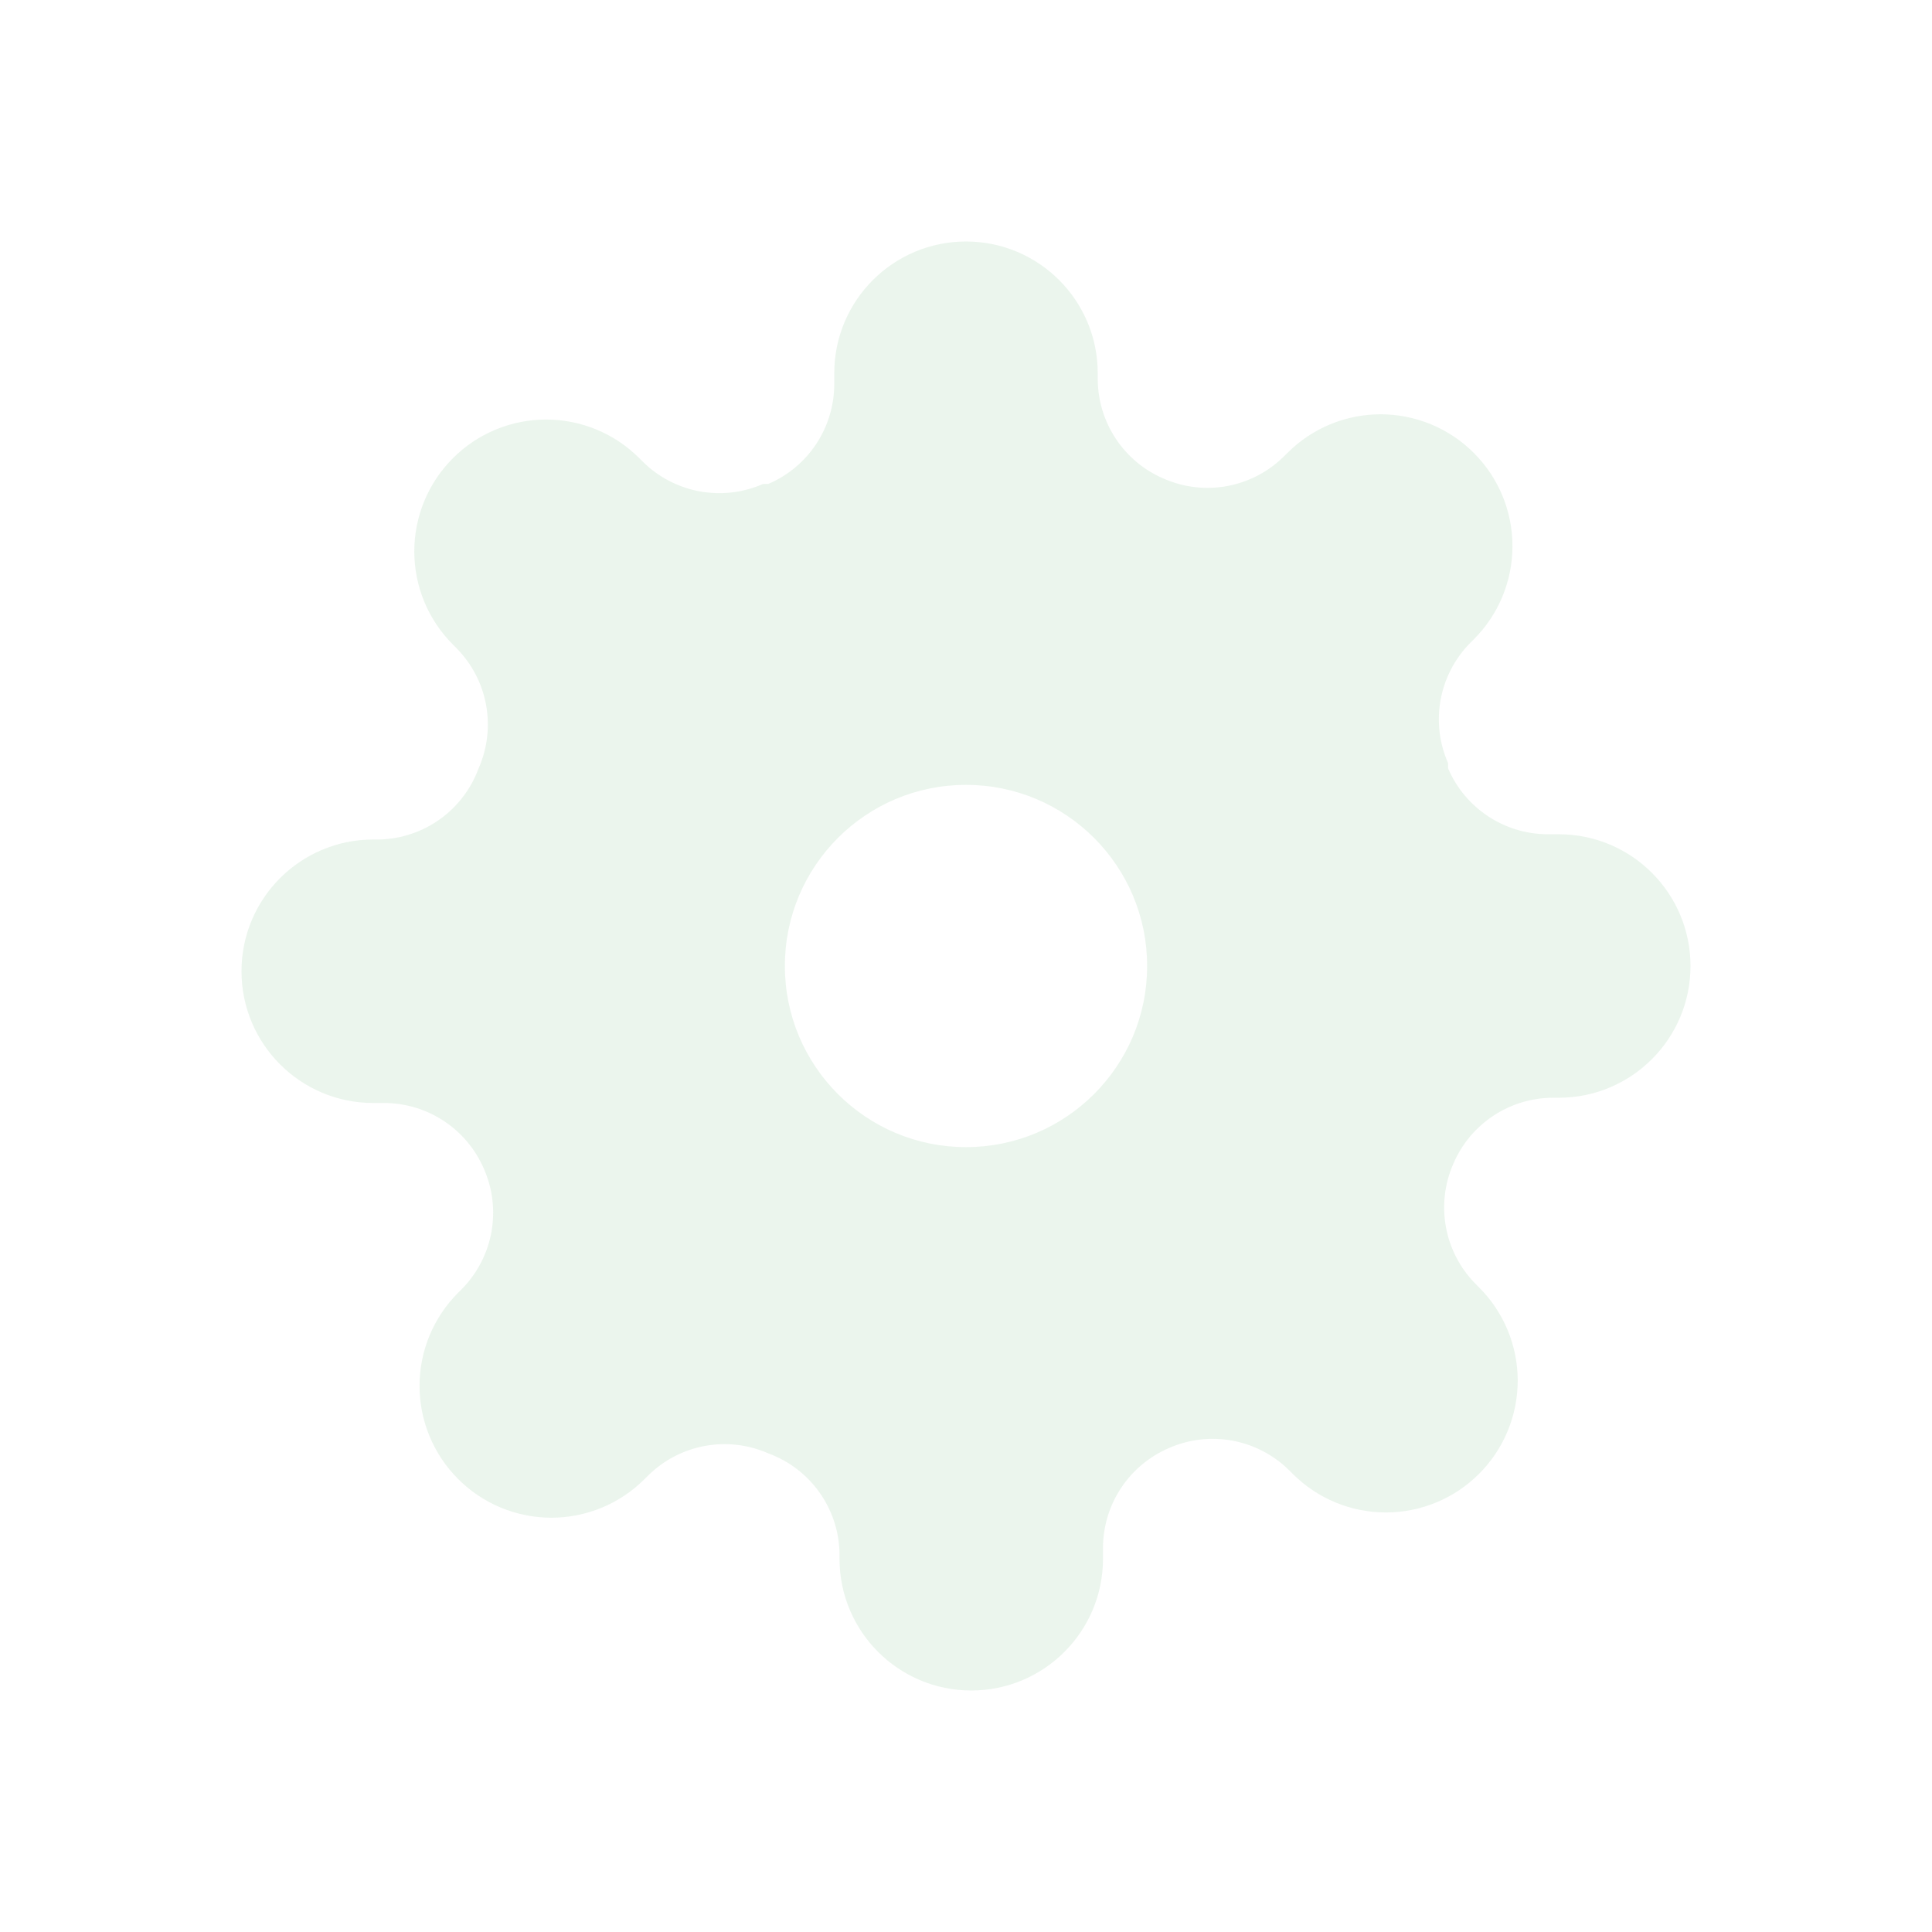
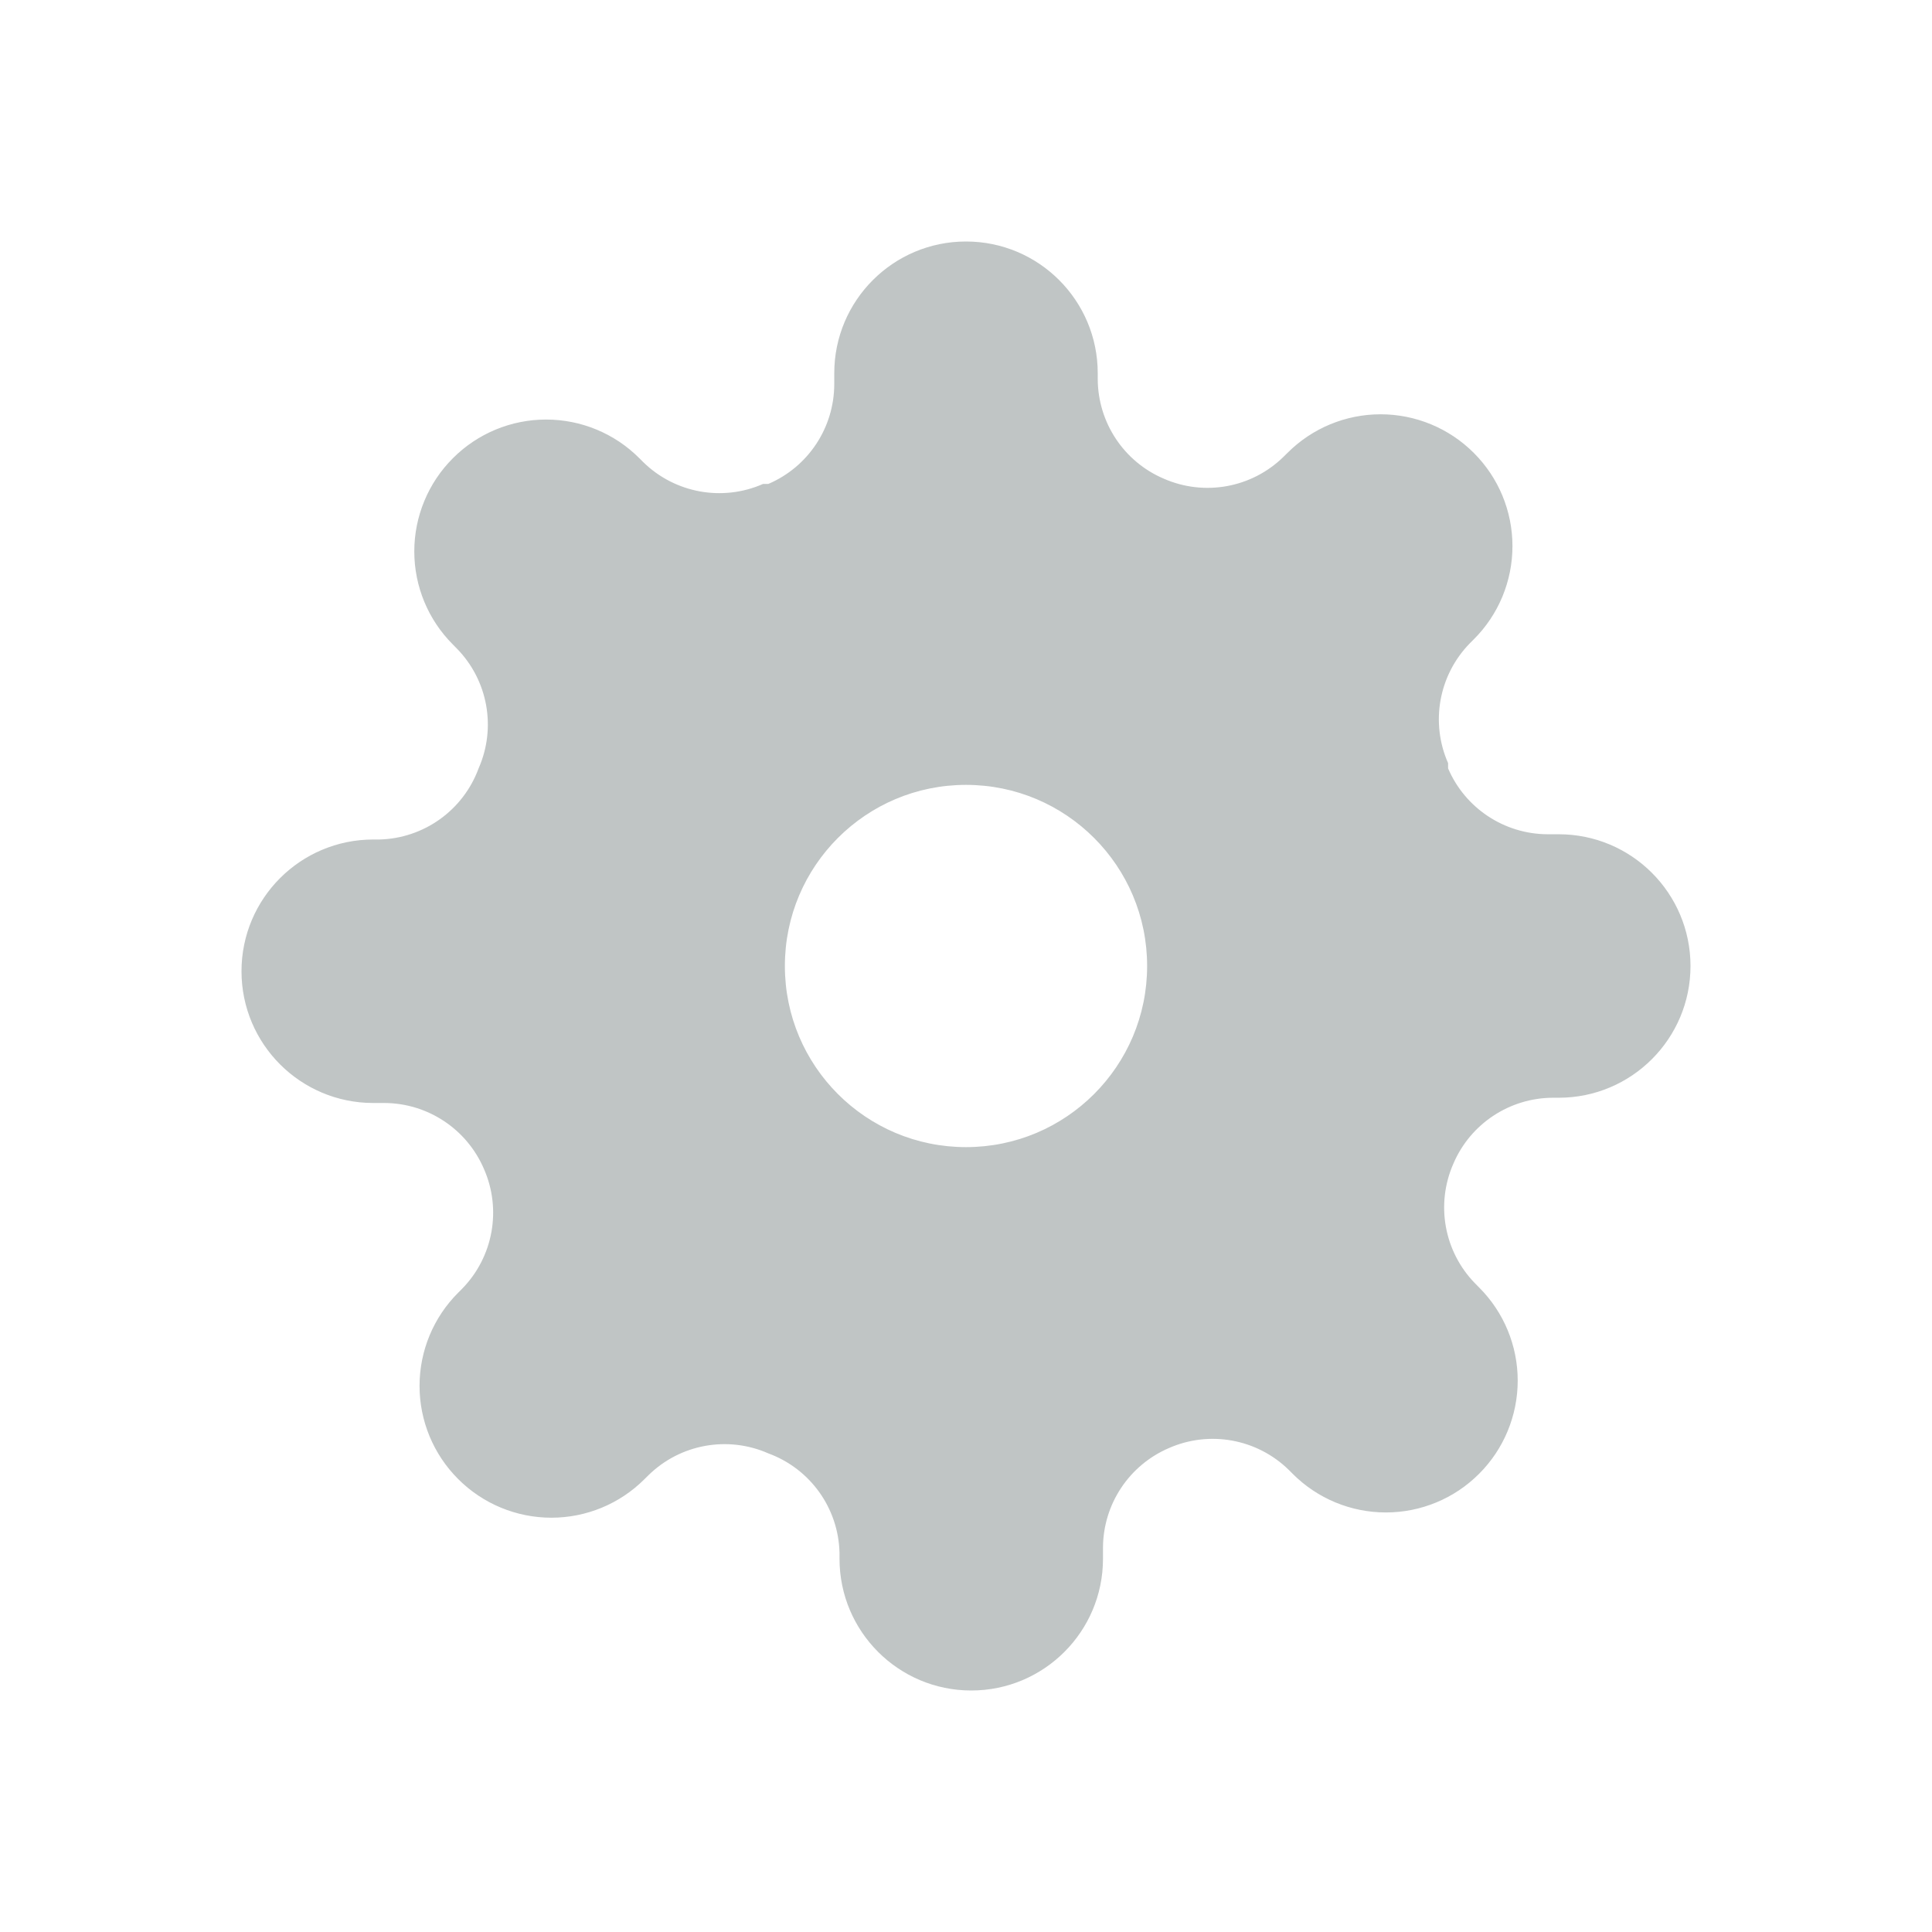
<svg xmlns="http://www.w3.org/2000/svg" width="32px" height="32px" viewBox="0 0 32 32" version="1.1">
  <g id="settings_dark" stroke="none" stroke-width="1" fill="none" fill-rule="evenodd" fill-opacity="0.45">
-     <g id="settings" transform="translate(4, 4)" fill="#D4EAD8">
+     <g id="settings" transform="translate(4, 4)" fill="#747f80">
      <path d="M12,0 C13.205,0 14.182,0.977 14.182,2.182 L14.182,2.28 C14.185,2.997 14.613,3.645 15.273,3.927 C15.946,4.224 16.732,4.082 17.258,3.567 L17.324,3.502 C17.733,3.092 18.288,2.862 18.867,2.862 C19.446,2.862 20.002,3.092 20.411,3.502 C20.821,3.911 21.051,4.466 21.051,5.045 C21.051,5.625 20.821,6.18 20.411,6.589 L20.345,6.655 C19.831,7.181 19.688,7.967 19.985,8.64 L19.985,8.727 C20.268,9.387 20.915,9.815 21.633,9.818 L21.818,9.818 C23.023,9.818 24,10.795 24,12 C24,13.205 23.023,14.182 21.818,14.182 L21.72,14.182 C21.003,14.185 20.355,14.613 20.073,15.273 C19.776,15.946 19.918,16.732 20.433,17.258 L20.498,17.324 C20.908,17.733 21.138,18.288 21.138,18.867 C21.138,19.446 20.908,20.002 20.498,20.411 C20.089,20.821 19.534,21.051 18.955,21.051 C18.375,21.051 17.82,20.821 17.411,20.411 L17.345,20.345 C16.819,19.831 16.033,19.688 15.36,19.985 C14.701,20.268 14.272,20.915 14.269,21.633 L14.269,21.818 C14.269,23.023 13.292,24 12.087,24 C10.882,24 9.905,23.023 9.905,21.818 L9.905,21.72 C9.888,20.981 9.421,20.328 8.727,20.073 C8.054,19.776 7.268,19.918 6.742,20.433 L6.676,20.498 C6.267,20.908 5.712,21.138 5.133,21.138 C4.554,21.138 3.998,20.908 3.589,20.498 C3.179,20.089 2.949,19.534 2.949,18.955 C2.949,18.375 3.179,17.82 3.589,17.411 L3.655,17.345 C4.169,16.819 4.312,16.033 4.015,15.36 C3.732,14.701 3.085,14.272 2.367,14.269 L2.182,14.269 C0.977,14.269 0,13.292 0,12.087 C0,10.882 0.977,9.905 2.182,9.905 L2.28,9.905 C3.019,9.888 3.672,9.421 3.927,8.727 C4.224,8.054 4.082,7.268 3.567,6.742 L3.502,6.676 C3.092,6.267 2.862,5.712 2.862,5.133 C2.862,4.554 3.092,3.998 3.502,3.589 C3.911,3.179 4.466,2.949 5.045,2.949 C5.625,2.949 6.18,3.179 6.589,3.589 L6.655,3.655 C7.181,4.169 7.967,4.312 8.64,4.015 L8.727,4.015 C9.387,3.732 9.815,3.085 9.818,2.367 L9.818,2.182 C9.818,0.977 10.795,0 12,0 Z M12,9 C10.343,9 9,10.343 9,12 C9,13.657 10.343,15 12,15 C13.657,15 15,13.657 15,12 C15,10.343 13.657,9 12,9 Z" id="Combined-Shape" />
    </g>
  </g>
</svg>
